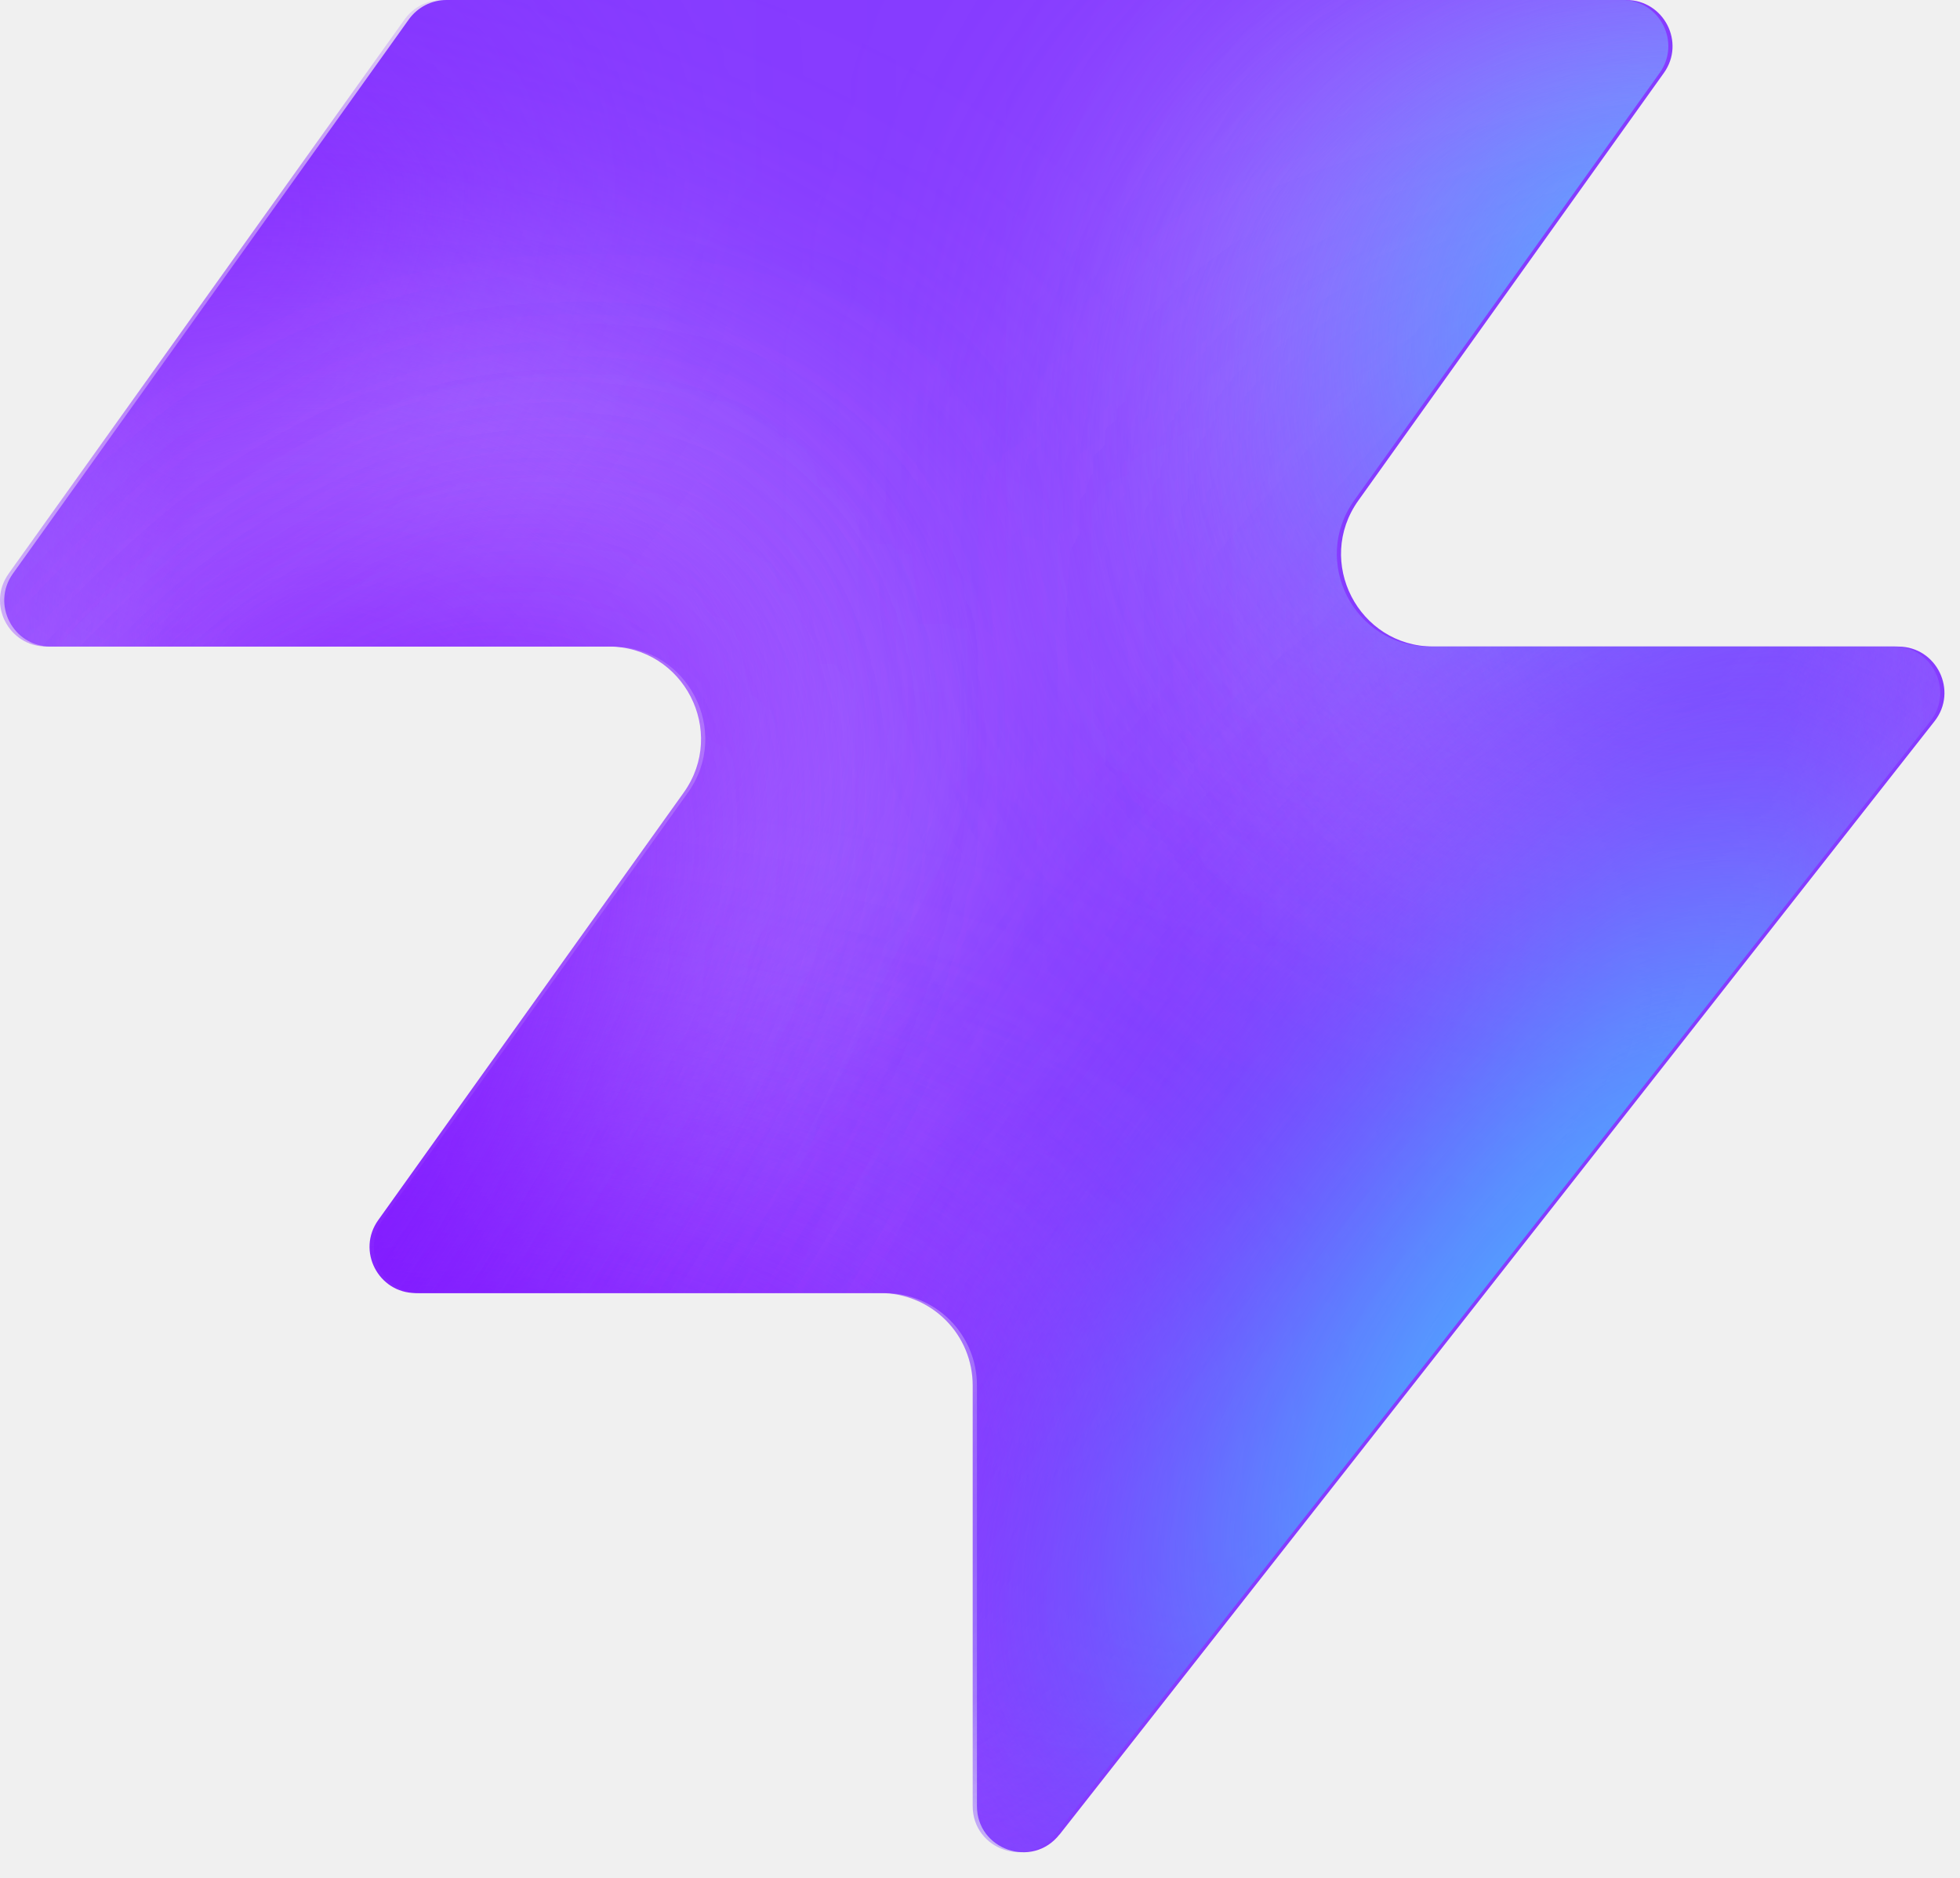
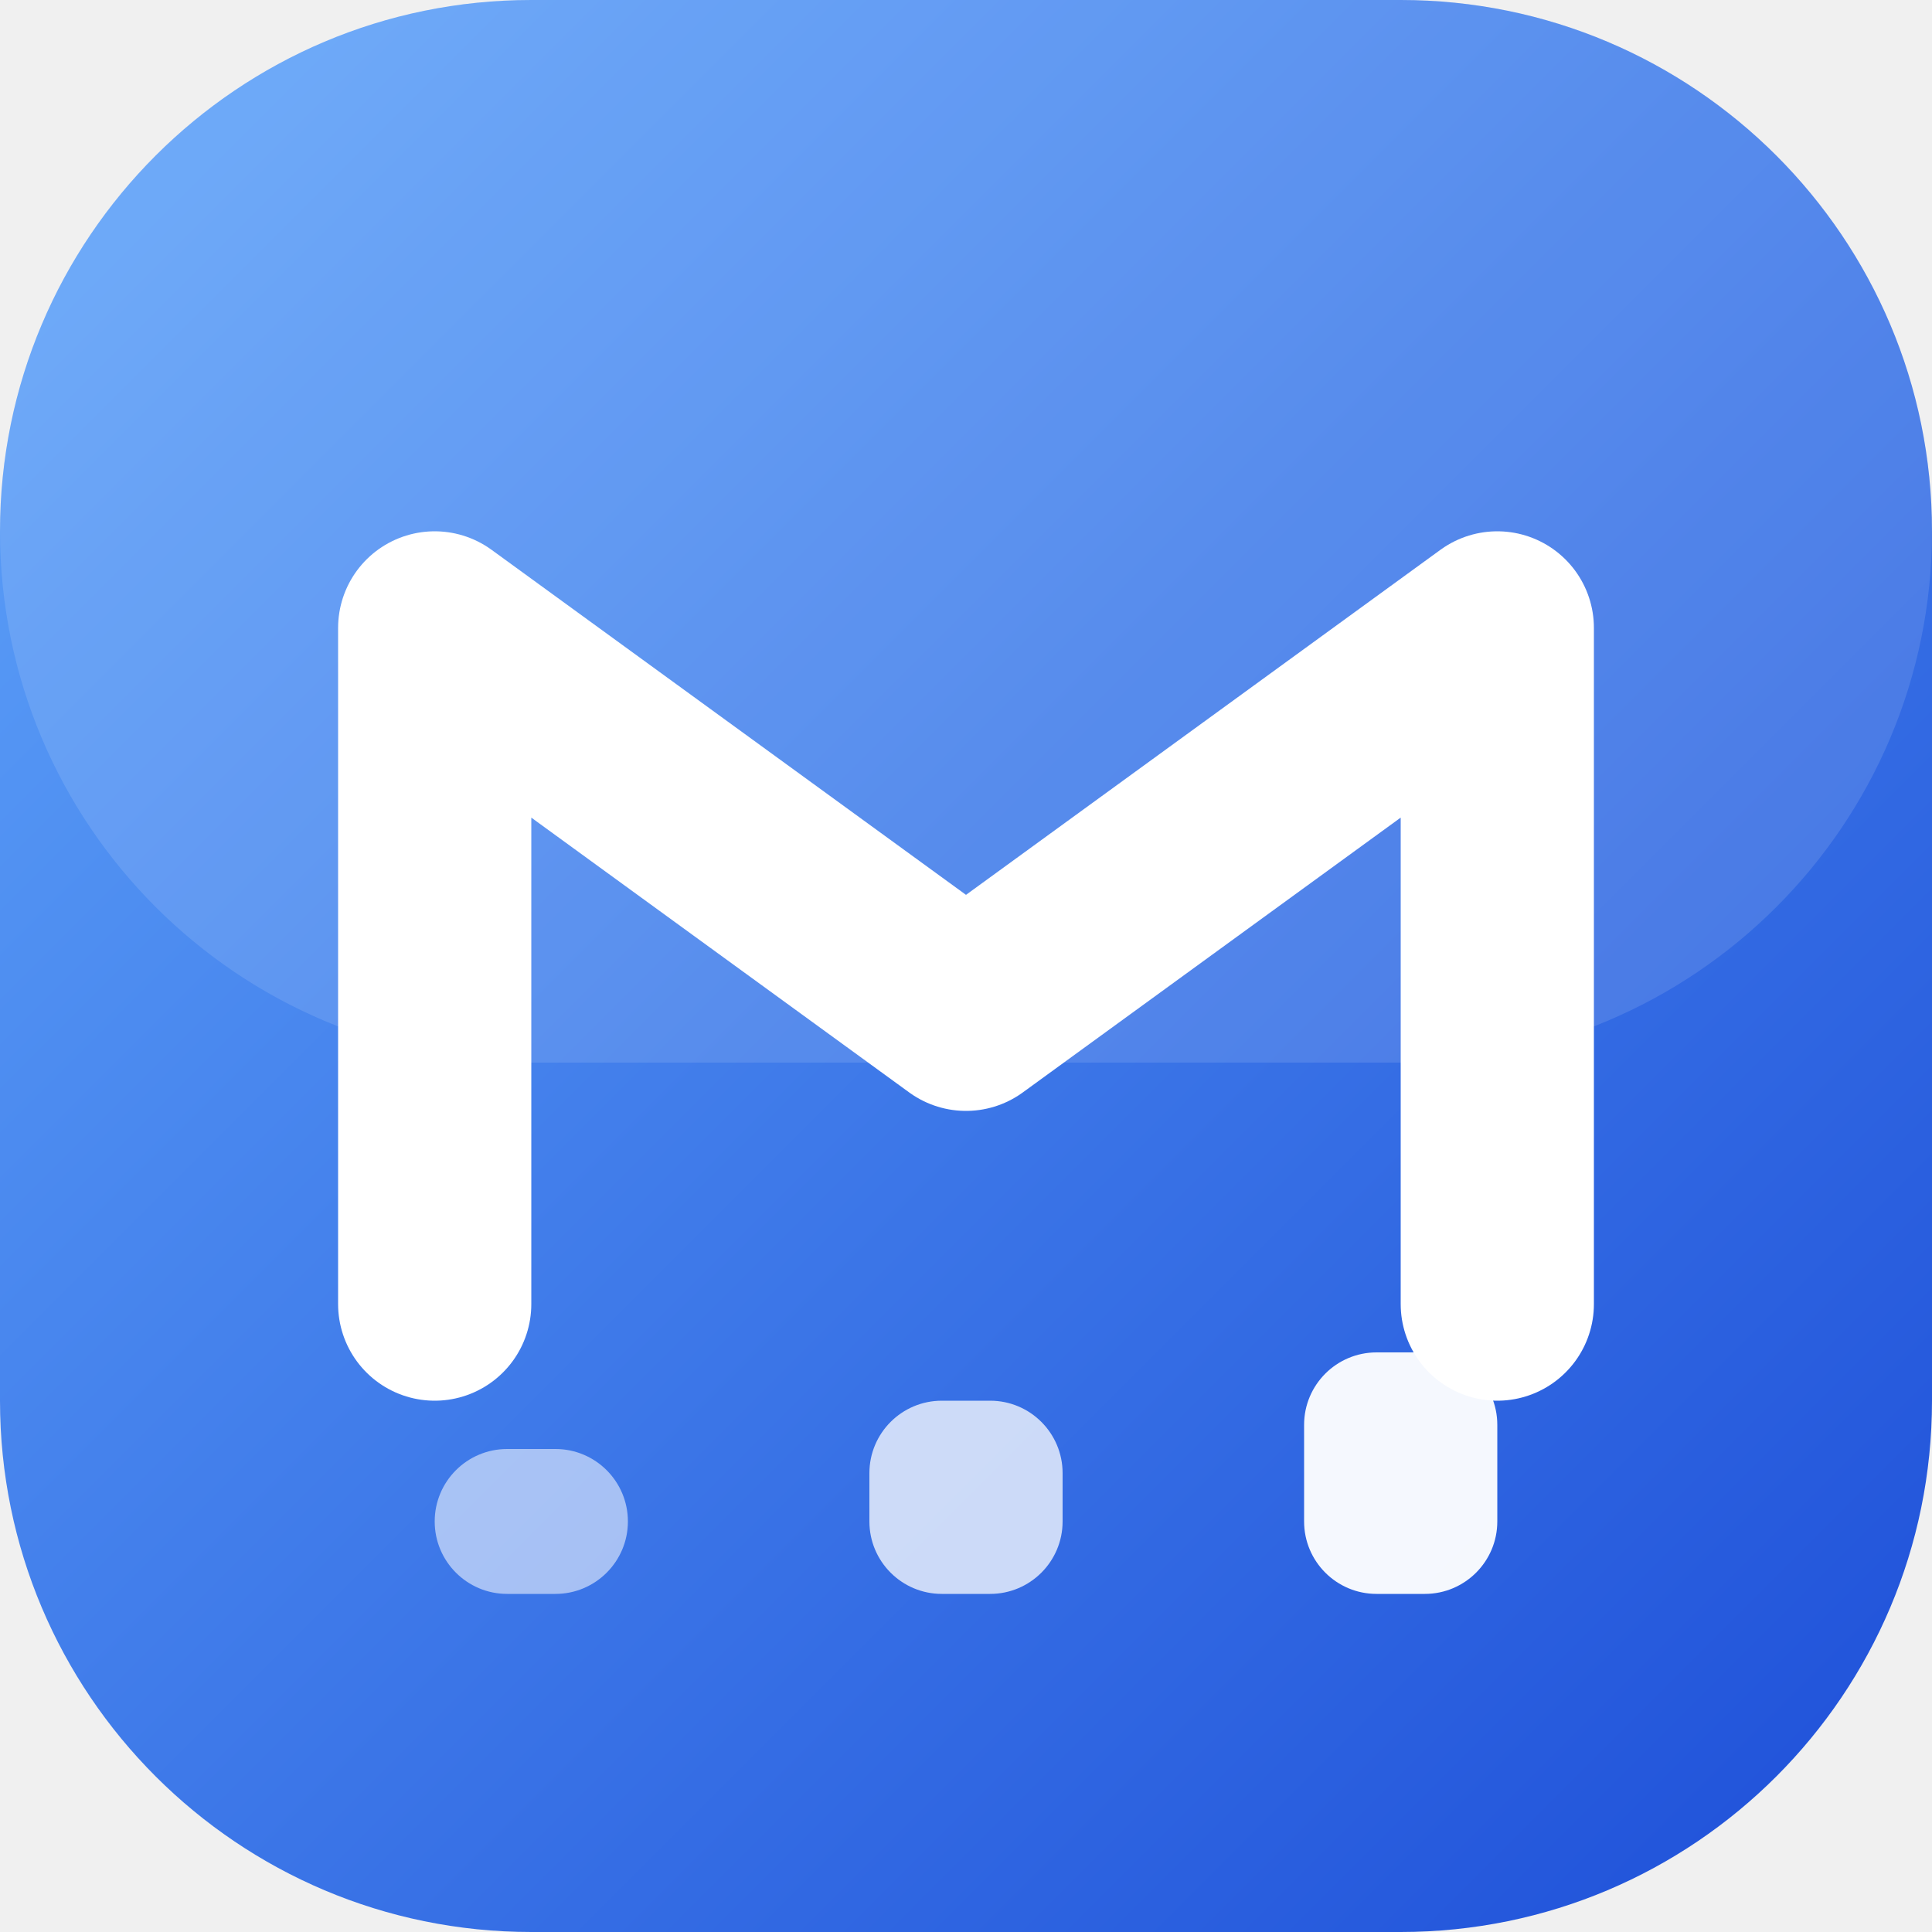
- <svg xmlns="http://www.w3.org/2000/svg" width="48" height="46" fill="none" viewBox="0 0 48 46">
-   <path fill="#863bff" d="M25.946 44.938c-.664.845-2.021.375-2.021-.698V33.937a2.26 2.26 0 0 0-2.262-2.262H10.287c-.92 0-1.456-1.04-.92-1.788l7.48-10.471c1.07-1.497 0-3.578-1.842-3.578H1.237c-.92 0-1.456-1.04-.92-1.788L10.013.474c.214-.297.556-.474.92-.474h28.894c.92 0 1.456 1.04.92 1.788l-7.48 10.471c-1.07 1.498 0 3.579 1.842 3.579h11.377c.943 0 1.473 1.088.89 1.83L25.947 44.94z" style="fill:#863bff;fill:color(display-p3 .525 .23 1);fill-opacity:1" />
-   <mask id="a" width="48" height="46" x="0" y="0" maskUnits="userSpaceOnUse" style="mask-type:alpha">
-     <path fill="#000" d="M25.842 44.938c-.664.844-2.021.375-2.021-.698V33.937a2.26 2.26 0 0 0-2.262-2.262H10.183c-.92 0-1.456-1.04-.92-1.788l7.48-10.471c1.07-1.498 0-3.579-1.842-3.579H1.133c-.92 0-1.456-1.04-.92-1.787L9.91.473c.214-.297.556-.474.92-.474h28.894c.92 0 1.456 1.04.92 1.788l-7.48 10.471c-1.07 1.498 0 3.578 1.842 3.578h11.377c.943 0 1.473 1.088.89 1.832L25.843 44.94z" style="fill:#000;fill-opacity:1" />
-   </mask>
-   <g mask="url(#a)">
-     <g filter="url(#b)">
-       <ellipse cx="5.508" cy="14.704" fill="#ede6ff" rx="5.508" ry="14.704" style="fill:#ede6ff;fill:color(display-p3 .927 .903 1);fill-opacity:1" transform="matrix(.00324 1 1 -.00324 -4.47 31.516)" />
-     </g>
-     <g filter="url(#c)">
-       <ellipse cx="10.399" cy="29.851" fill="#ede6ff" rx="10.399" ry="29.851" style="fill:#ede6ff;fill:color(display-p3 .927 .903 1);fill-opacity:1" transform="matrix(.00324 1 1 -.00324 -39.328 7.883)" />
-     </g>
-     <g filter="url(#d)">
-       <ellipse cx="5.508" cy="30.487" fill="#7e14ff" rx="5.508" ry="30.487" style="fill:#7e14ff;fill:color(display-p3 .492 .077 1);fill-opacity:1" transform="rotate(89.814 -25.913 -14.639)scale(1 -1)" />
-     </g>
-     <g filter="url(#e)">
-       <ellipse cx="5.508" cy="30.599" fill="#7e14ff" rx="5.508" ry="30.599" style="fill:#7e14ff;fill:color(display-p3 .492 .077 1);fill-opacity:1" transform="rotate(89.814 -32.644 -3.334)scale(1 -1)" />
-     </g>
-     <g filter="url(#f)">
-       <ellipse cx="5.508" cy="30.599" fill="#7e14ff" rx="5.508" ry="30.599" style="fill:#7e14ff;fill:color(display-p3 .492 .077 1);fill-opacity:1" transform="matrix(.00324 1 1 -.00324 -34.34 30.47)" />
-     </g>
-     <g filter="url(#g)">
-       <ellipse cx="14.072" cy="22.078" fill="#ede6ff" rx="14.072" ry="22.078" style="fill:#ede6ff;fill:color(display-p3 .927 .903 1);fill-opacity:1" transform="rotate(93.35 24.506 48.493)scale(-1 1)" />
-     </g>
-     <g filter="url(#h)">
-       <ellipse cx="3.47" cy="21.501" fill="#7e14ff" rx="3.47" ry="21.501" style="fill:#7e14ff;fill:color(display-p3 .492 .077 1);fill-opacity:1" transform="rotate(89.009 28.708 47.59)scale(-1 1)" />
-     </g>
-     <g filter="url(#i)">
-       <ellipse cx="3.47" cy="21.501" fill="#7e14ff" rx="3.47" ry="21.501" style="fill:#7e14ff;fill:color(display-p3 .492 .077 1);fill-opacity:1" transform="rotate(89.009 28.708 47.59)scale(-1 1)" />
-     </g>
-     <g filter="url(#j)">
-       <ellipse cx=".387" cy="8.972" fill="#7e14ff" rx="4.407" ry="29.108" style="fill:#7e14ff;fill:color(display-p3 .492 .077 1);fill-opacity:1" transform="rotate(39.51 .387 8.972)" />
-     </g>
-     <g filter="url(#k)">
-       <ellipse cx="47.523" cy="-6.092" fill="#7e14ff" rx="4.407" ry="29.108" style="fill:#7e14ff;fill:color(display-p3 .492 .077 1);fill-opacity:1" transform="rotate(37.892 47.523 -6.092)" />
-     </g>
-     <g filter="url(#l)">
-       <ellipse cx="41.412" cy="6.333" fill="#47bfff" rx="5.971" ry="9.665" style="fill:#47bfff;fill:color(display-p3 .28 .748 1);fill-opacity:1" transform="rotate(37.892 41.412 6.333)" />
-     </g>
-     <g filter="url(#m)">
-       <ellipse cx="-1.879" cy="38.332" fill="#7e14ff" rx="4.407" ry="29.108" style="fill:#7e14ff;fill:color(display-p3 .492 .077 1);fill-opacity:1" transform="rotate(37.892 -1.88 38.332)" />
-     </g>
-     <g filter="url(#n)">
-       <ellipse cx="-1.879" cy="38.332" fill="#7e14ff" rx="4.407" ry="29.108" style="fill:#7e14ff;fill:color(display-p3 .492 .077 1);fill-opacity:1" transform="rotate(37.892 -1.88 38.332)" />
-     </g>
-     <g filter="url(#o)">
-       <ellipse cx="35.651" cy="29.907" fill="#7e14ff" rx="4.407" ry="29.108" style="fill:#7e14ff;fill:color(display-p3 .492 .077 1);fill-opacity:1" transform="rotate(37.892 35.651 29.907)" />
-     </g>
-     <g filter="url(#p)">
-       <ellipse cx="38.418" cy="32.4" fill="#47bfff" rx="5.971" ry="15.297" style="fill:#47bfff;fill:color(display-p3 .28 .748 1);fill-opacity:1" transform="rotate(37.892 38.418 32.4)" />
-     </g>
-   </g>
+ <svg xmlns="http://www.w3.org/2000/svg" width="40" height="40" viewBox="0 0 40 40" fill="none">
  <defs>
-     <filter id="b" width="60.045" height="41.654" x="-19.77" y="16.149" color-interpolation-filters="sRGB" filterUnits="userSpaceOnUse">
-       <feFlood flood-opacity="0" result="BackgroundImageFix" />
-       <feBlend in="SourceGraphic" in2="BackgroundImageFix" result="shape" />
-       <feGaussianBlur result="effect1_foregroundBlur_2002_17158" stdDeviation="7.659" />
-     </filter>
-     <filter id="c" width="90.34" height="51.437" x="-54.613" y="-7.533" color-interpolation-filters="sRGB" filterUnits="userSpaceOnUse">
-       <feFlood flood-opacity="0" result="BackgroundImageFix" />
-       <feBlend in="SourceGraphic" in2="BackgroundImageFix" result="shape" />
-       <feGaussianBlur result="effect1_foregroundBlur_2002_17158" stdDeviation="7.659" />
-     </filter>
-     <filter id="d" width="79.355" height="29.4" x="-49.64" y="2.03" color-interpolation-filters="sRGB" filterUnits="userSpaceOnUse">
-       <feFlood flood-opacity="0" result="BackgroundImageFix" />
-       <feBlend in="SourceGraphic" in2="BackgroundImageFix" result="shape" />
-       <feGaussianBlur result="effect1_foregroundBlur_2002_17158" stdDeviation="4.596" />
-     </filter>
-     <filter id="e" width="79.579" height="29.4" x="-45.045" y="20.029" color-interpolation-filters="sRGB" filterUnits="userSpaceOnUse">
-       <feFlood flood-opacity="0" result="BackgroundImageFix" />
-       <feBlend in="SourceGraphic" in2="BackgroundImageFix" result="shape" />
-       <feGaussianBlur result="effect1_foregroundBlur_2002_17158" stdDeviation="4.596" />
-     </filter>
-     <filter id="f" width="79.579" height="29.4" x="-43.513" y="21.178" color-interpolation-filters="sRGB" filterUnits="userSpaceOnUse">
-       <feFlood flood-opacity="0" result="BackgroundImageFix" />
-       <feBlend in="SourceGraphic" in2="BackgroundImageFix" result="shape" />
-       <feGaussianBlur result="effect1_foregroundBlur_2002_17158" stdDeviation="4.596" />
-     </filter>
-     <filter id="g" width="74.749" height="58.852" x="15.756" y="-17.901" color-interpolation-filters="sRGB" filterUnits="userSpaceOnUse">
-       <feFlood flood-opacity="0" result="BackgroundImageFix" />
-       <feBlend in="SourceGraphic" in2="BackgroundImageFix" result="shape" />
-       <feGaussianBlur result="effect1_foregroundBlur_2002_17158" stdDeviation="7.659" />
-     </filter>
-     <filter id="h" width="61.377" height="25.362" x="23.548" y="2.284" color-interpolation-filters="sRGB" filterUnits="userSpaceOnUse">
-       <feFlood flood-opacity="0" result="BackgroundImageFix" />
-       <feBlend in="SourceGraphic" in2="BackgroundImageFix" result="shape" />
-       <feGaussianBlur result="effect1_foregroundBlur_2002_17158" stdDeviation="4.596" />
-     </filter>
-     <filter id="i" width="61.377" height="25.362" x="23.548" y="2.284" color-interpolation-filters="sRGB" filterUnits="userSpaceOnUse">
-       <feFlood flood-opacity="0" result="BackgroundImageFix" />
-       <feBlend in="SourceGraphic" in2="BackgroundImageFix" result="shape" />
-       <feGaussianBlur result="effect1_foregroundBlur_2002_17158" stdDeviation="4.596" />
-     </filter>
-     <filter id="j" width="56.045" height="63.649" x="-27.636" y="-22.853" color-interpolation-filters="sRGB" filterUnits="userSpaceOnUse">
-       <feFlood flood-opacity="0" result="BackgroundImageFix" />
-       <feBlend in="SourceGraphic" in2="BackgroundImageFix" result="shape" />
-       <feGaussianBlur result="effect1_foregroundBlur_2002_17158" stdDeviation="4.596" />
-     </filter>
-     <filter id="k" width="54.814" height="64.646" x="20.116" y="-38.415" color-interpolation-filters="sRGB" filterUnits="userSpaceOnUse">
-       <feFlood flood-opacity="0" result="BackgroundImageFix" />
-       <feBlend in="SourceGraphic" in2="BackgroundImageFix" result="shape" />
-       <feGaussianBlur result="effect1_foregroundBlur_2002_17158" stdDeviation="4.596" />
-     </filter>
-     <filter id="l" width="33.541" height="35.313" x="24.641" y="-11.323" color-interpolation-filters="sRGB" filterUnits="userSpaceOnUse">
-       <feFlood flood-opacity="0" result="BackgroundImageFix" />
-       <feBlend in="SourceGraphic" in2="BackgroundImageFix" result="shape" />
-       <feGaussianBlur result="effect1_foregroundBlur_2002_17158" stdDeviation="4.596" />
-     </filter>
-     <filter id="m" width="54.814" height="64.646" x="-29.286" y="6.009" color-interpolation-filters="sRGB" filterUnits="userSpaceOnUse">
-       <feFlood flood-opacity="0" result="BackgroundImageFix" />
-       <feBlend in="SourceGraphic" in2="BackgroundImageFix" result="shape" />
-       <feGaussianBlur result="effect1_foregroundBlur_2002_17158" stdDeviation="4.596" />
-     </filter>
-     <filter id="n" width="54.814" height="64.646" x="-29.286" y="6.009" color-interpolation-filters="sRGB" filterUnits="userSpaceOnUse">
-       <feFlood flood-opacity="0" result="BackgroundImageFix" />
-       <feBlend in="SourceGraphic" in2="BackgroundImageFix" result="shape" />
-       <feGaussianBlur result="effect1_foregroundBlur_2002_17158" stdDeviation="4.596" />
-     </filter>
-     <filter id="o" width="54.814" height="64.646" x="8.244" y="-2.416" color-interpolation-filters="sRGB" filterUnits="userSpaceOnUse">
-       <feFlood flood-opacity="0" result="BackgroundImageFix" />
-       <feBlend in="SourceGraphic" in2="BackgroundImageFix" result="shape" />
-       <feGaussianBlur result="effect1_foregroundBlur_2002_17158" stdDeviation="4.596" />
-     </filter>
-     <filter id="p" width="39.409" height="43.623" x="18.713" y="10.588" color-interpolation-filters="sRGB" filterUnits="userSpaceOnUse">
-       <feFlood flood-opacity="0" result="BackgroundImageFix" />
-       <feBlend in="SourceGraphic" in2="BackgroundImageFix" result="shape" />
-       <feGaussianBlur result="effect1_foregroundBlur_2002_17158" stdDeviation="4.596" />
-     </filter>
+     <linearGradient id="g" x1="0" y1="0" x2="40" y2="40" gradientUnits="userSpaceOnUse">
+       <stop offset="0%" stop-color="#60a5fa" />
+       <stop offset="100%" stop-color="#1d4ed8" />
+     </linearGradient>
  </defs>
+   <rect width="40" height="40" rx="11" fill="url(#g)" />
+   <rect width="40" height="22" rx="11" fill="white" fill-opacity="0.12" />
+   <path d="M9 27V13L20 21L31 13V27" stroke="white" stroke-width="4" stroke-linecap="round" stroke-linejoin="round" />
+   <rect x="9" y="30" width="4" height="3" rx="1.5" fill="white" fill-opacity="0.55" />
+   <rect x="18" y="29" width="4" height="4" rx="1.5" fill="white" fill-opacity="0.75" />
+   <rect x="27" y="28" width="4" height="5" rx="1.5" fill="white" fill-opacity="0.95" />
</svg>
